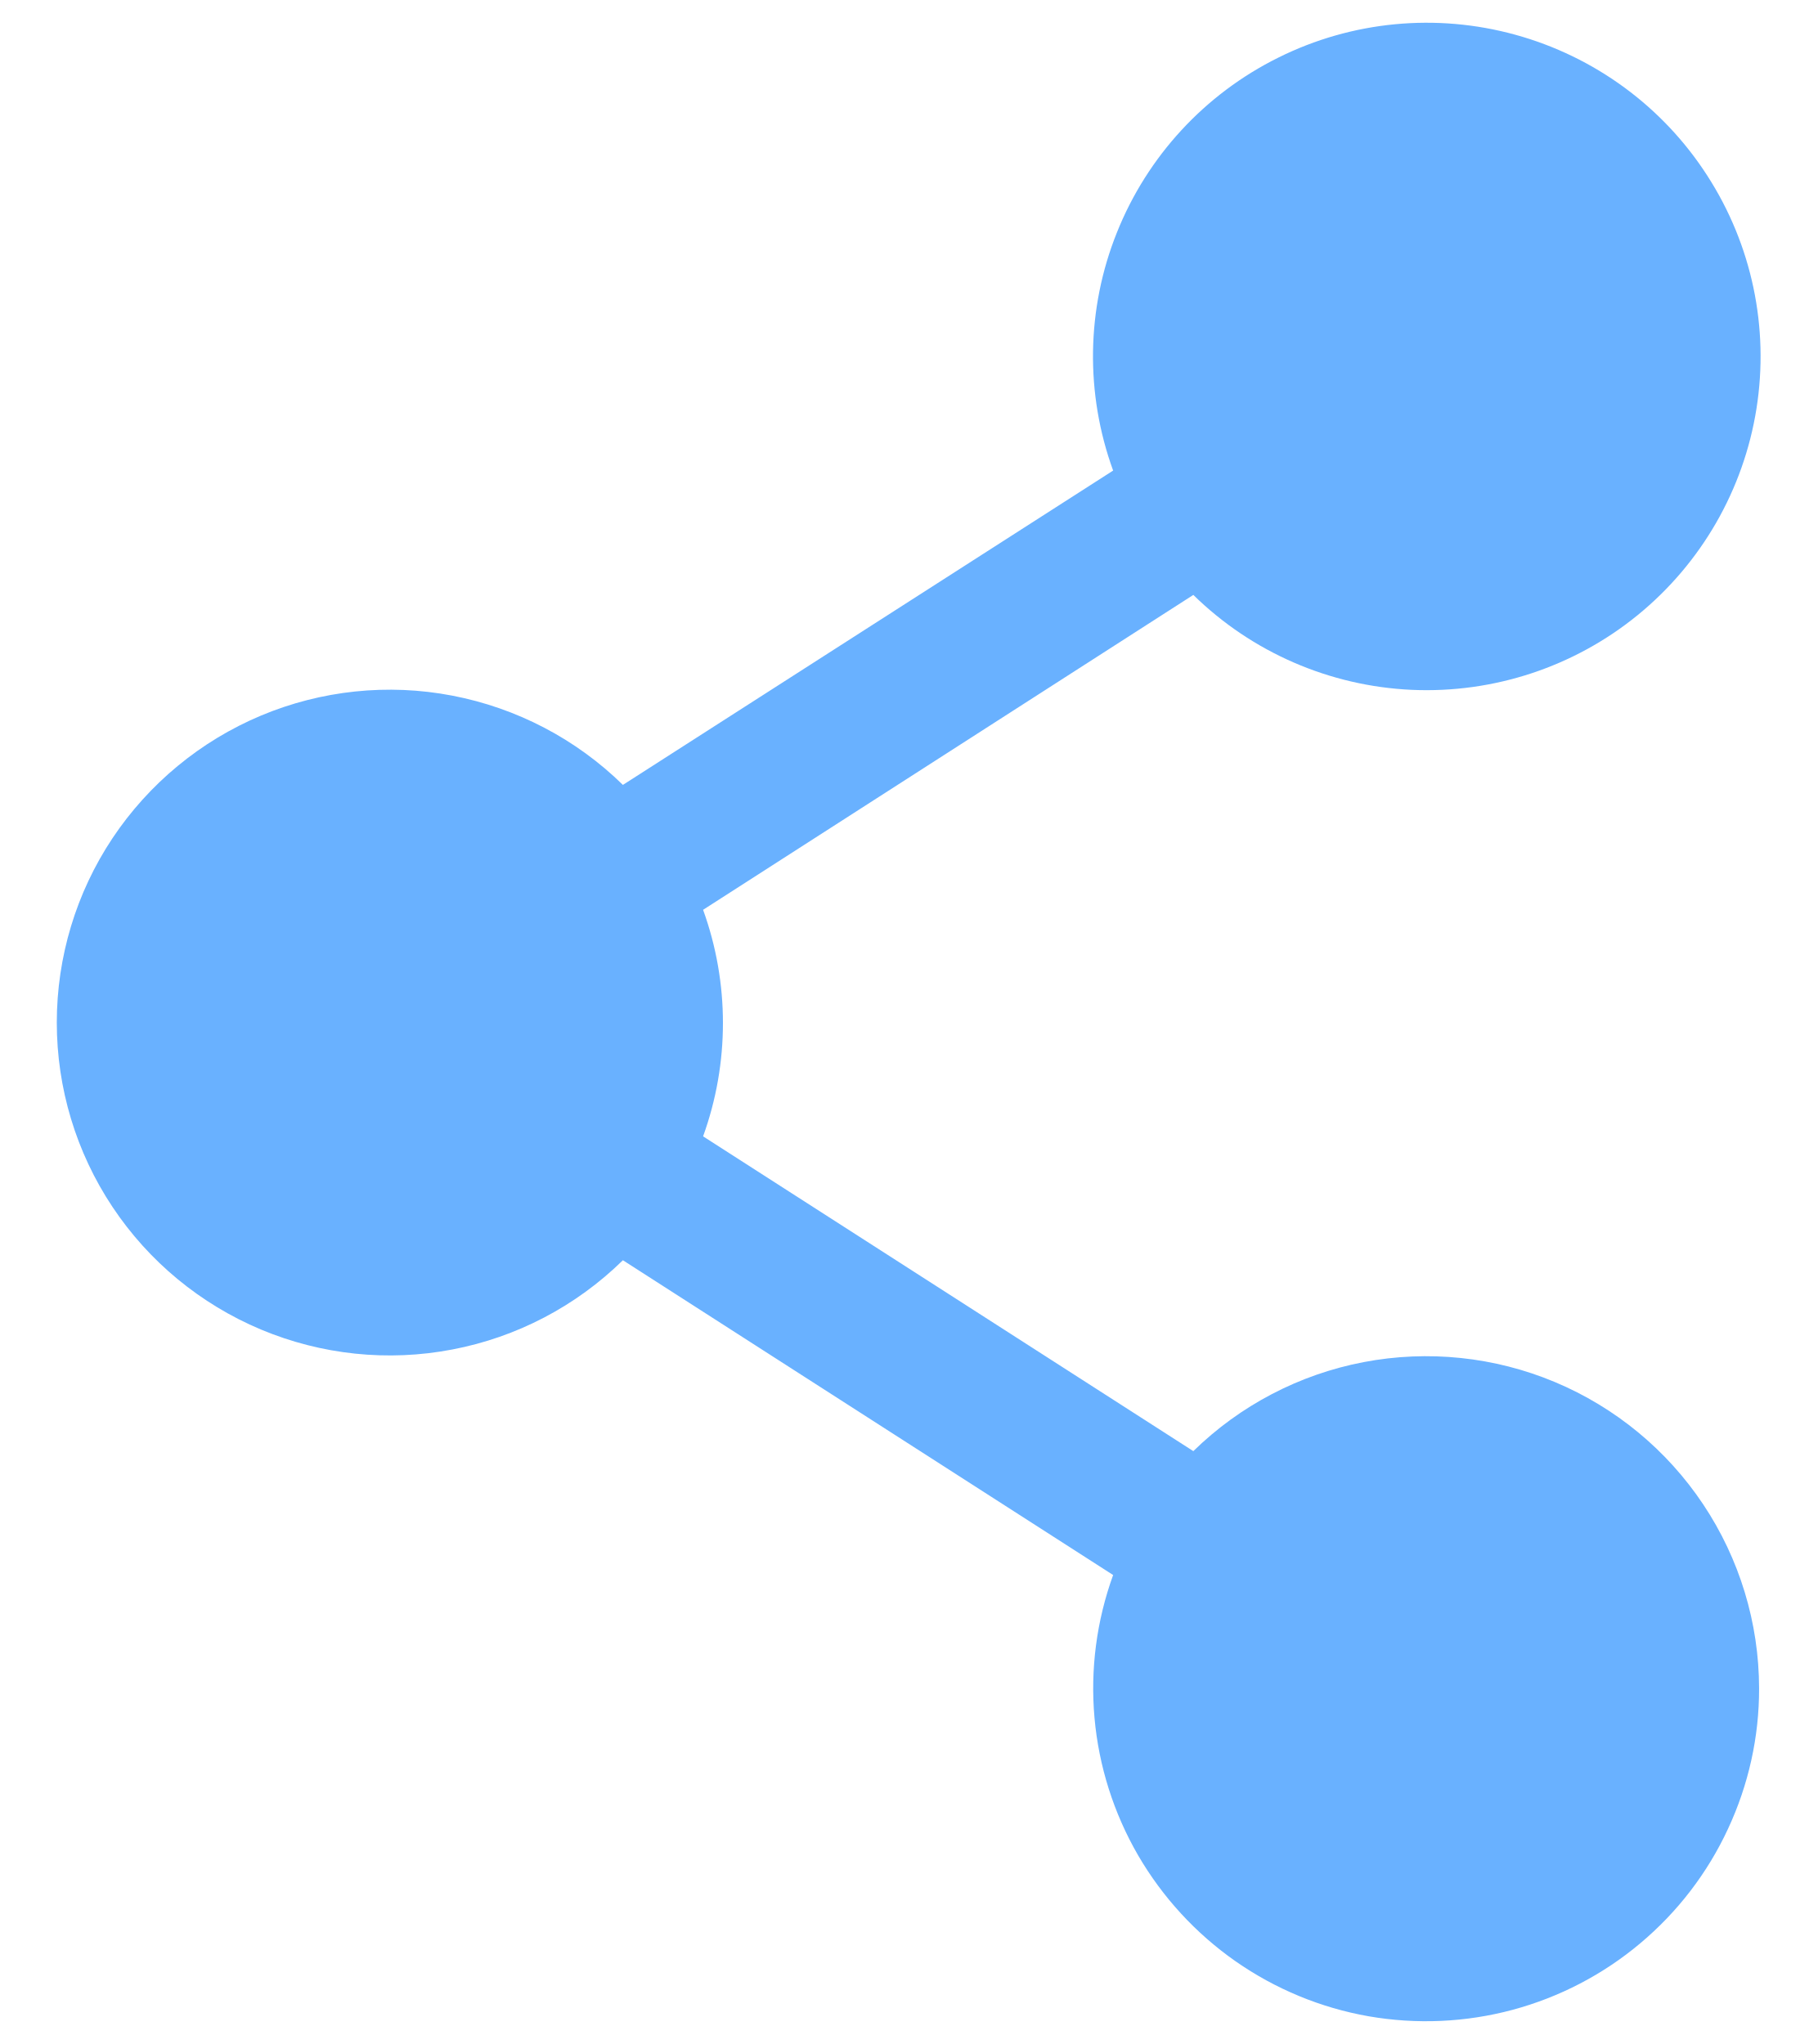
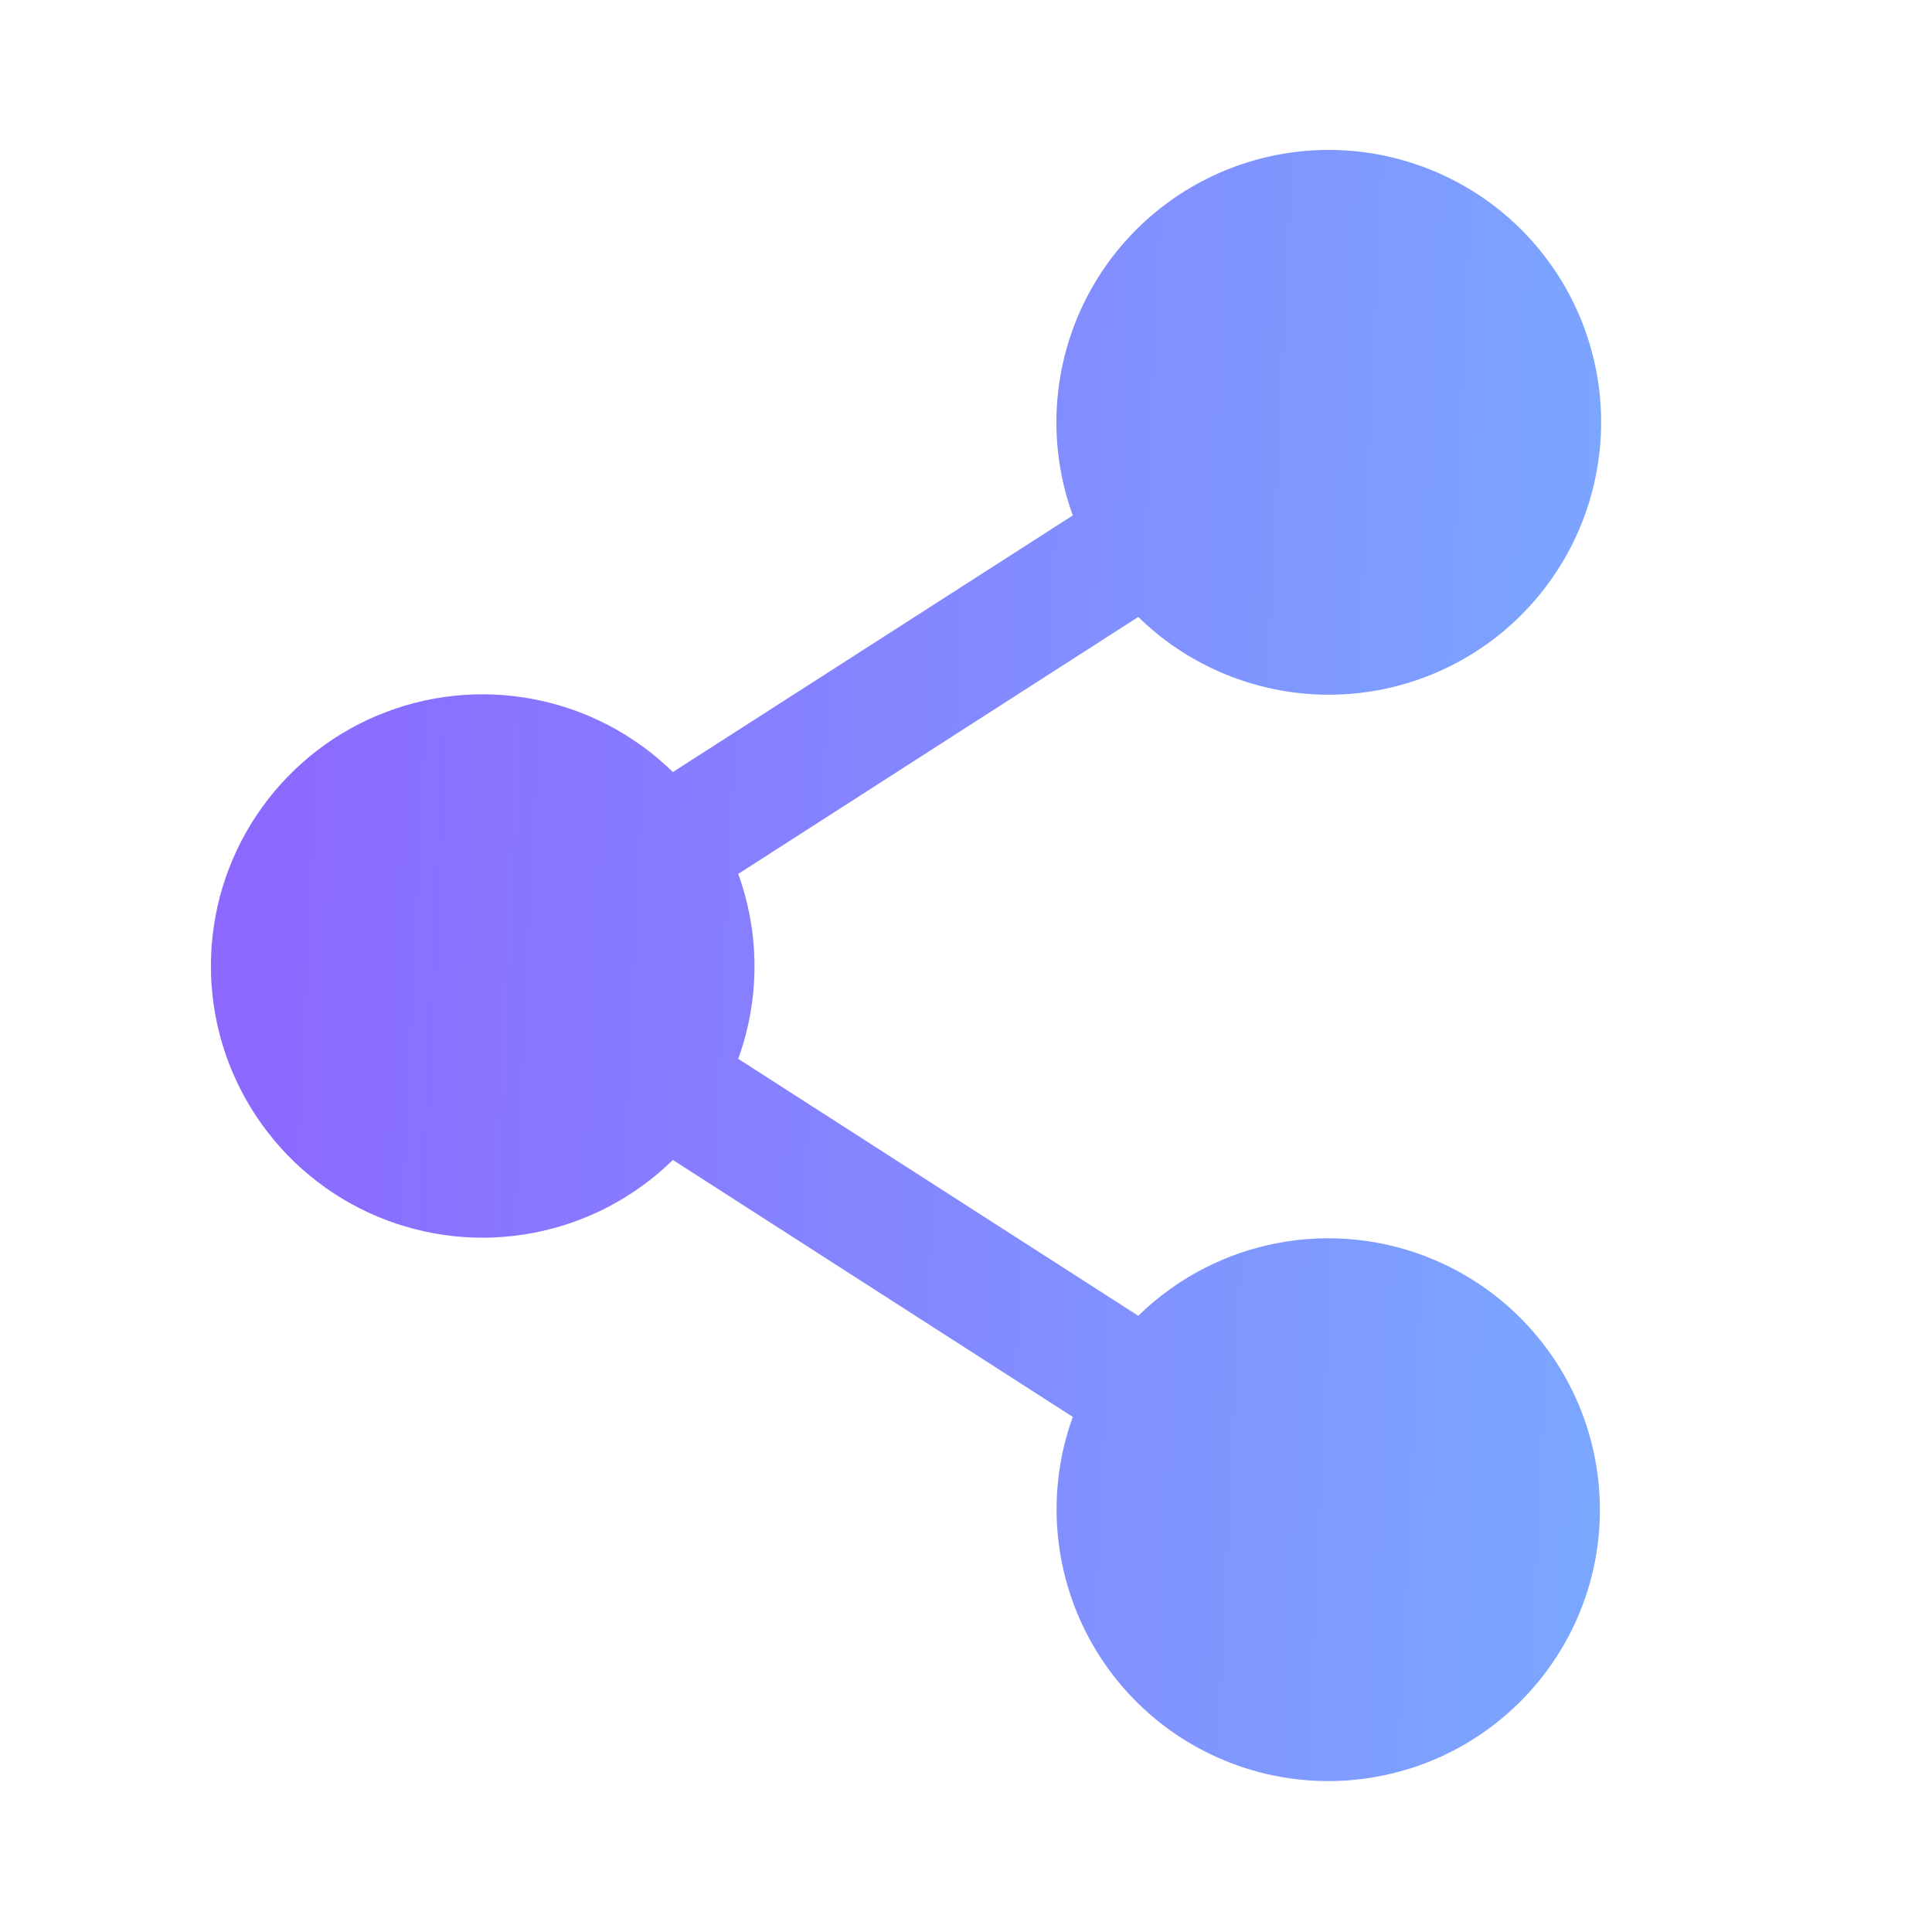
- <svg xmlns="http://www.w3.org/2000/svg" width="16" height="18" viewBox="0 0 16 18" fill="none">
-   <path id="Vector" d="M15.487 14.868C15.488 15.296 15.394 15.718 15.213 16.106C15.033 16.494 14.769 16.838 14.441 17.113C14.114 17.388 13.73 17.588 13.317 17.699C12.904 17.81 12.471 17.829 12.05 17.756C11.628 17.682 11.228 17.516 10.877 17.271C10.527 17.026 10.234 16.707 10.019 16.337C9.805 15.967 9.674 15.554 9.636 15.128C9.598 14.702 9.654 14.273 9.8 13.87L5.484 11.098C5.072 11.502 4.55 11.776 3.982 11.884C3.415 11.993 2.829 11.931 2.297 11.708C1.764 11.484 1.31 11.109 0.99 10.628C0.67 10.147 0.5 9.582 0.5 9.005C0.5 8.428 0.67 7.863 0.99 7.382C1.31 6.902 1.764 6.526 2.297 6.302C2.829 6.079 3.415 6.017 3.982 6.126C4.55 6.235 5.072 6.508 5.484 6.912L9.8 4.144C9.553 3.465 9.564 2.719 9.833 2.048C10.101 1.377 10.607 0.828 11.255 0.507C11.902 0.185 12.645 0.114 13.341 0.306C14.038 0.498 14.64 0.939 15.031 1.547C15.423 2.154 15.577 2.884 15.464 3.598C15.351 4.312 14.979 4.959 14.419 5.416C13.859 5.873 13.15 6.107 12.429 6.075C11.707 6.042 11.022 5.745 10.506 5.239L6.19 8.012C6.423 8.656 6.423 9.362 6.19 10.007L10.506 12.779C10.918 12.376 11.44 12.103 12.006 11.995C12.572 11.887 13.158 11.948 13.69 12.171C14.221 12.394 14.675 12.768 14.995 13.248C15.315 13.728 15.486 14.291 15.487 14.868Z" fill="#69B1FF" />
+ <svg xmlns="http://www.w3.org/2000/svg" width="18" height="18" viewBox="0 0 18 18" fill="none">
+   <g id="ShareNetwork">
+     <path id="Vector" d="M14.906 14.062C14.907 14.432 14.826 14.797 14.67 15.132C14.514 15.467 14.286 15.763 14.003 16.001C13.72 16.239 13.389 16.412 13.032 16.507C12.675 16.603 12.302 16.62 11.938 16.556C11.574 16.492 11.229 16.349 10.926 16.138C10.623 15.926 10.37 15.651 10.185 15.331C10 15.012 9.887 14.655 9.854 14.287C9.821 13.919 9.869 13.549 9.995 13.201L6.269 10.807C5.913 11.156 5.462 11.392 4.972 11.486C4.482 11.58 3.976 11.527 3.516 11.334C3.056 11.141 2.664 10.816 2.388 10.401C2.112 9.986 1.965 9.499 1.965 9C1.965 8.501 2.112 8.014 2.388 7.599C2.664 7.184 3.056 6.859 3.516 6.666C3.976 6.473 4.482 6.42 4.972 6.514C5.462 6.608 5.913 6.844 6.269 7.193L9.995 4.802C9.782 4.216 9.792 3.572 10.024 2.992C10.255 2.413 10.693 1.939 11.251 1.662C11.81 1.384 12.452 1.322 13.053 1.488C13.655 1.654 14.175 2.035 14.513 2.56C14.851 3.084 14.984 3.715 14.886 4.331C14.789 4.947 14.467 5.506 13.984 5.901C13.501 6.295 12.889 6.498 12.265 6.47C11.642 6.441 11.051 6.185 10.605 5.748L6.878 8.142C7.08 8.699 7.08 9.308 6.878 9.865L10.605 12.259C10.961 11.911 11.411 11.675 11.9 11.582C12.389 11.488 12.895 11.541 13.354 11.734C13.813 11.926 14.205 12.25 14.481 12.664C14.758 13.078 14.905 13.565 14.906 14.062Z" fill="url(#paint0_linear_3122_32928)" />
+   </g>
+   <defs>
+     <linearGradient id="paint0_linear_3122_32928" x1="21.511" y1="30.683" x2="1.15" y2="29.735" gradientUnits="userSpaceOnUse">
+       <stop stop-color="#71CBFF" />
+       <stop offset="1" stop-color="#8C68FF" />
+     </linearGradient>
+   </defs>
</svg>
